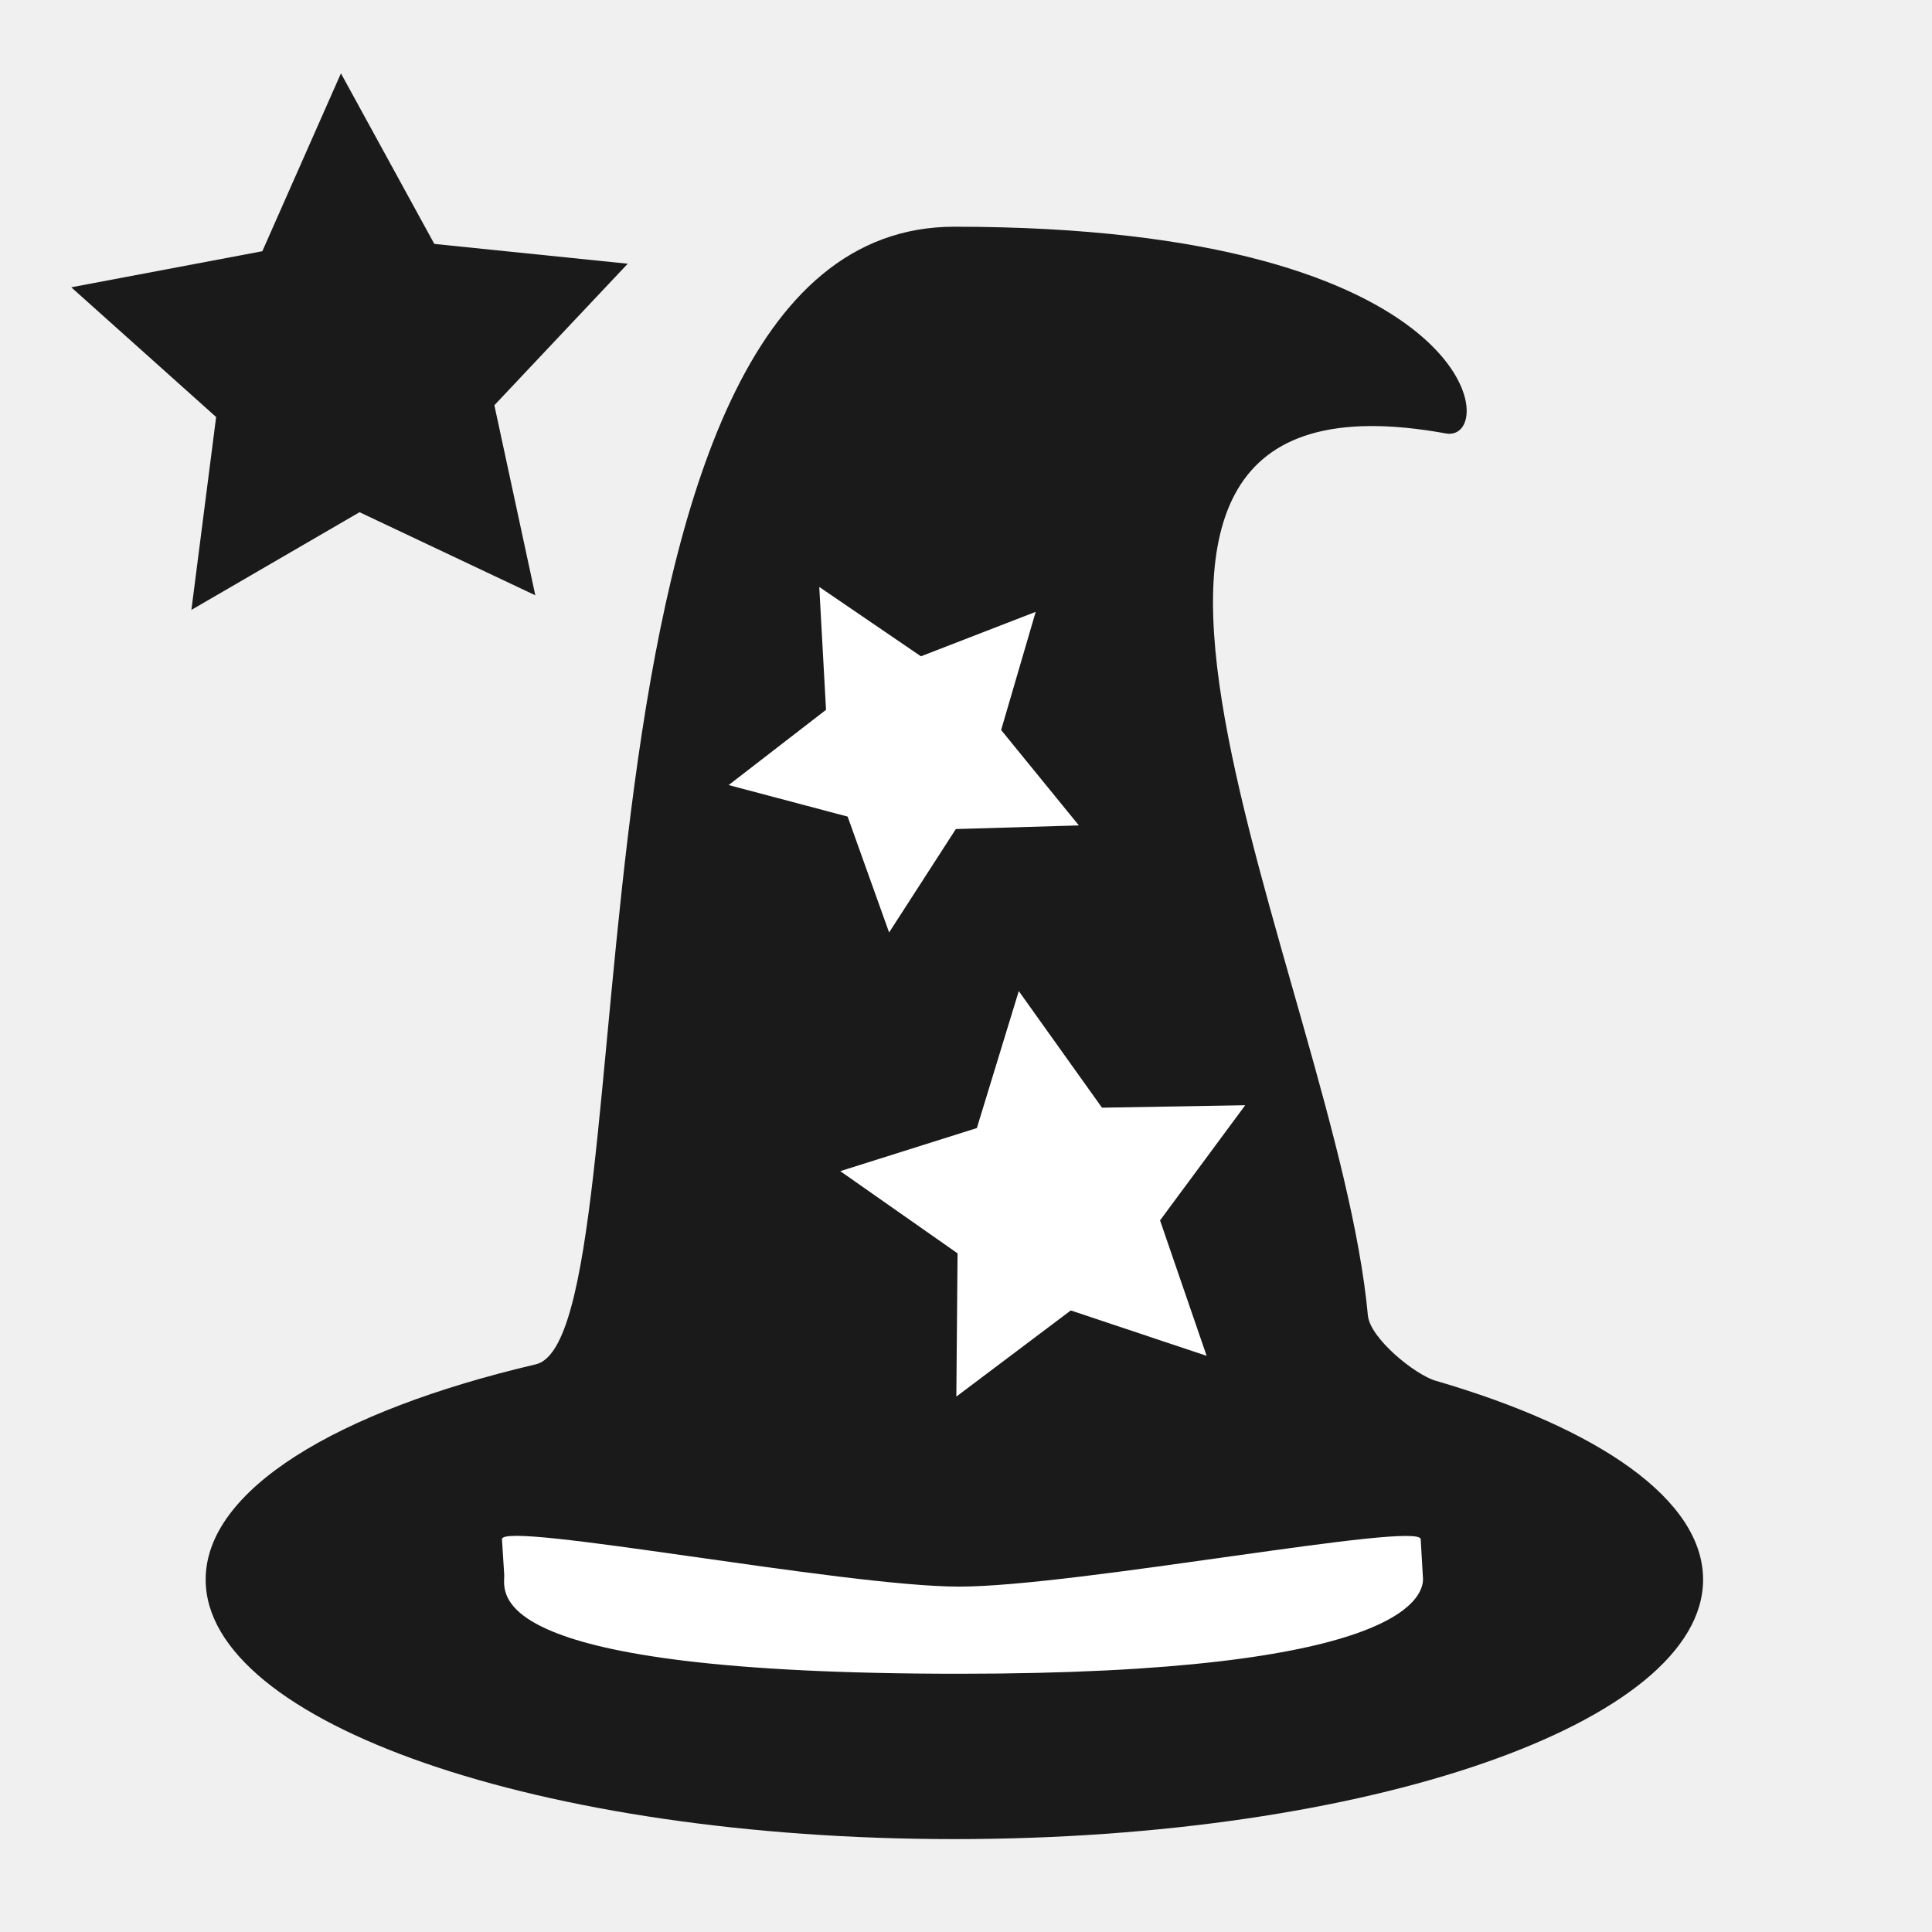
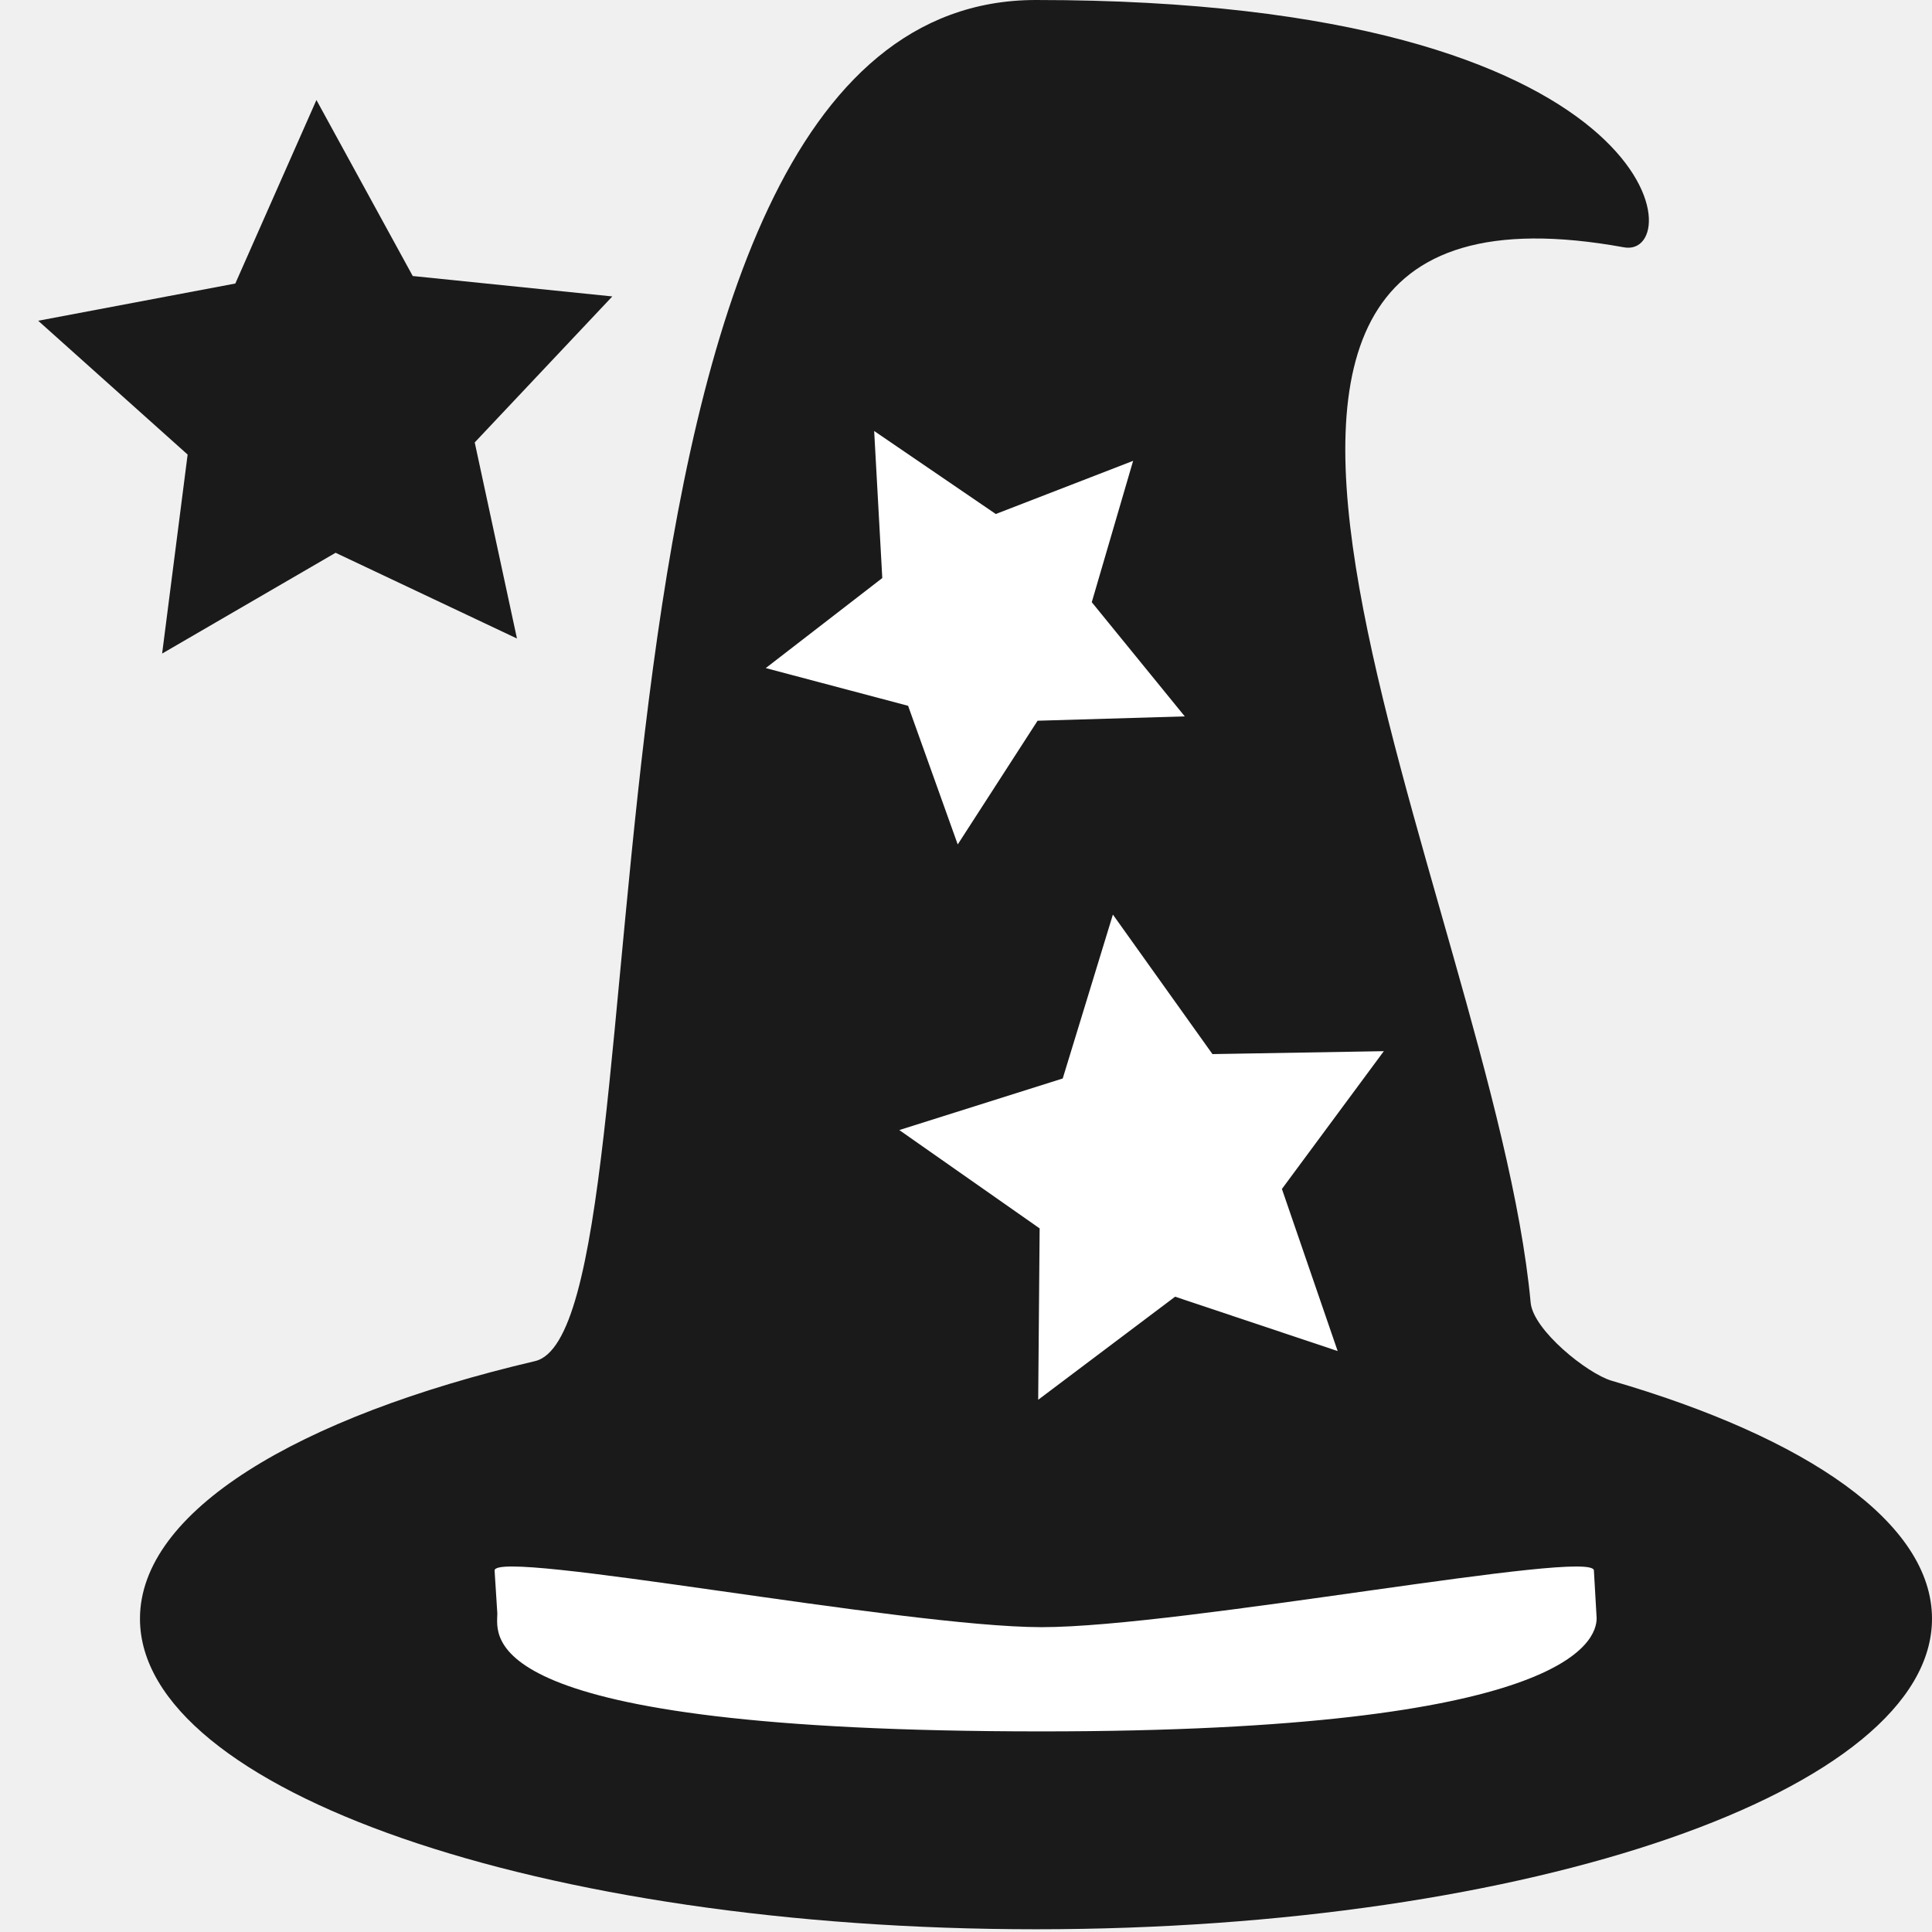
<svg xmlns="http://www.w3.org/2000/svg" viewBox="0 0 600 600">
  <defs>
    <style>.cls-1{fill:#1a1a1a;}.cls-2{fill:#fff;}</style>
  </defs>
  <g id="sprookjes">
-     <path class="cls-1" d="M63.87,490.55c0-27.82,40.67-52.35,102.52-66.84,37.12-8.69,1.24-353.3,130-353.3,164.06,0,169.55,67.27,152.65,64.2C307.82,108.93,415.23,305,424.81,408.52c.65,7.1,14.65,18.41,21,20.27,50.8,14.79,83.1,37,83.1,61.76,0,44.52-104.11,80.6-232.54,80.6S63.87,535.07,63.87,490.55Z" />
-     <path class="cls-2" d="M297.84,492.74c36.38,0,143.37-20.52,143.37-14.7l.72,12.35c0,5.82-7.14,29.41-144.09,29.41C149.47,519.8,156.6,495,156.6,489.21L155.89,478C155.89,472.22,261.8,492.71,297.84,492.74Z" />
-     <polygon class="cls-2" points="342.23 344 386.71 343.24 360.26 379 374.73 421.07 332.54 406.97 297 433.72 297.38 389.24 260.95 363.71 303.37 350.33 316.39 307.79 342.23 344" />
-     <polygon class="cls-2" points="310.91 226.71 335.05 256.34 296.84 257.47 276.12 289.59 263.24 253.6 226.29 243.81 256.53 220.44 254.43 182.28 286 203.82 321.64 190.02 310.91 226.71" />
-     <polygon class="cls-1" points="134.88 75.75 194.95 81.9 153.53 125.85 166.25 184.88 111.66 159.07 59.44 189.41 67.12 129.51 22.13 89.22 81.47 78.02 105.88 22.78 134.88 75.75" />
+     <path class="cls-1" d="M43.47,502.71c0-33.29,48.66-62.64,122.67-80C210.55,412.34,167.62,0,321.71,0,518,0,524.58,80.49,504.36,76.81c-169-30.72-40.48,203.9-29,327.75.79,8.5,17.53,22,25.18,24.25C561.31,446.5,600,473,600,502.71c0,53.26-124.57,96.44-278.24,96.44S43.47,556,43.47,502.71Z" />
+     <path class="cls-2" d="M323.42,505.33C367,505.37,495,480.77,495,487.74l.85,14.78c0,7-8.53,35.18-172.4,35.18-177.53,0-169-29.62-169-36.59l-.85-13.37C153.57,480.77,280.3,505.29,323.42,505.33Z" />
+     <polygon class="cls-2" points="376.54 327.36 429.76 326.45 398.11 369.24 415.42 419.58 364.94 402.7 322.42 434.71 322.87 381.49 279.28 350.95 330.04 334.93 345.62 284.03 376.54 327.36" />
+     <polygon class="cls-2" points="339.06 187.02 367.94 222.48 322.23 223.83 297.43 262.25 282.02 219.19 237.81 207.48 274 179.52 271.48 133.85 309.25 159.63 351.9 143.12 339.06 187.02" />
+     <polygon class="cls-1" points="128.18 85.72 190.16 92.06 147.43 137.4 160.55 198.3 104.22 171.67 50.35 202.97 58.27 141.17 11.86 99.61 73.08 88.05 98.27 31.06 128.18 85.72" />
  </g>
</svg>
